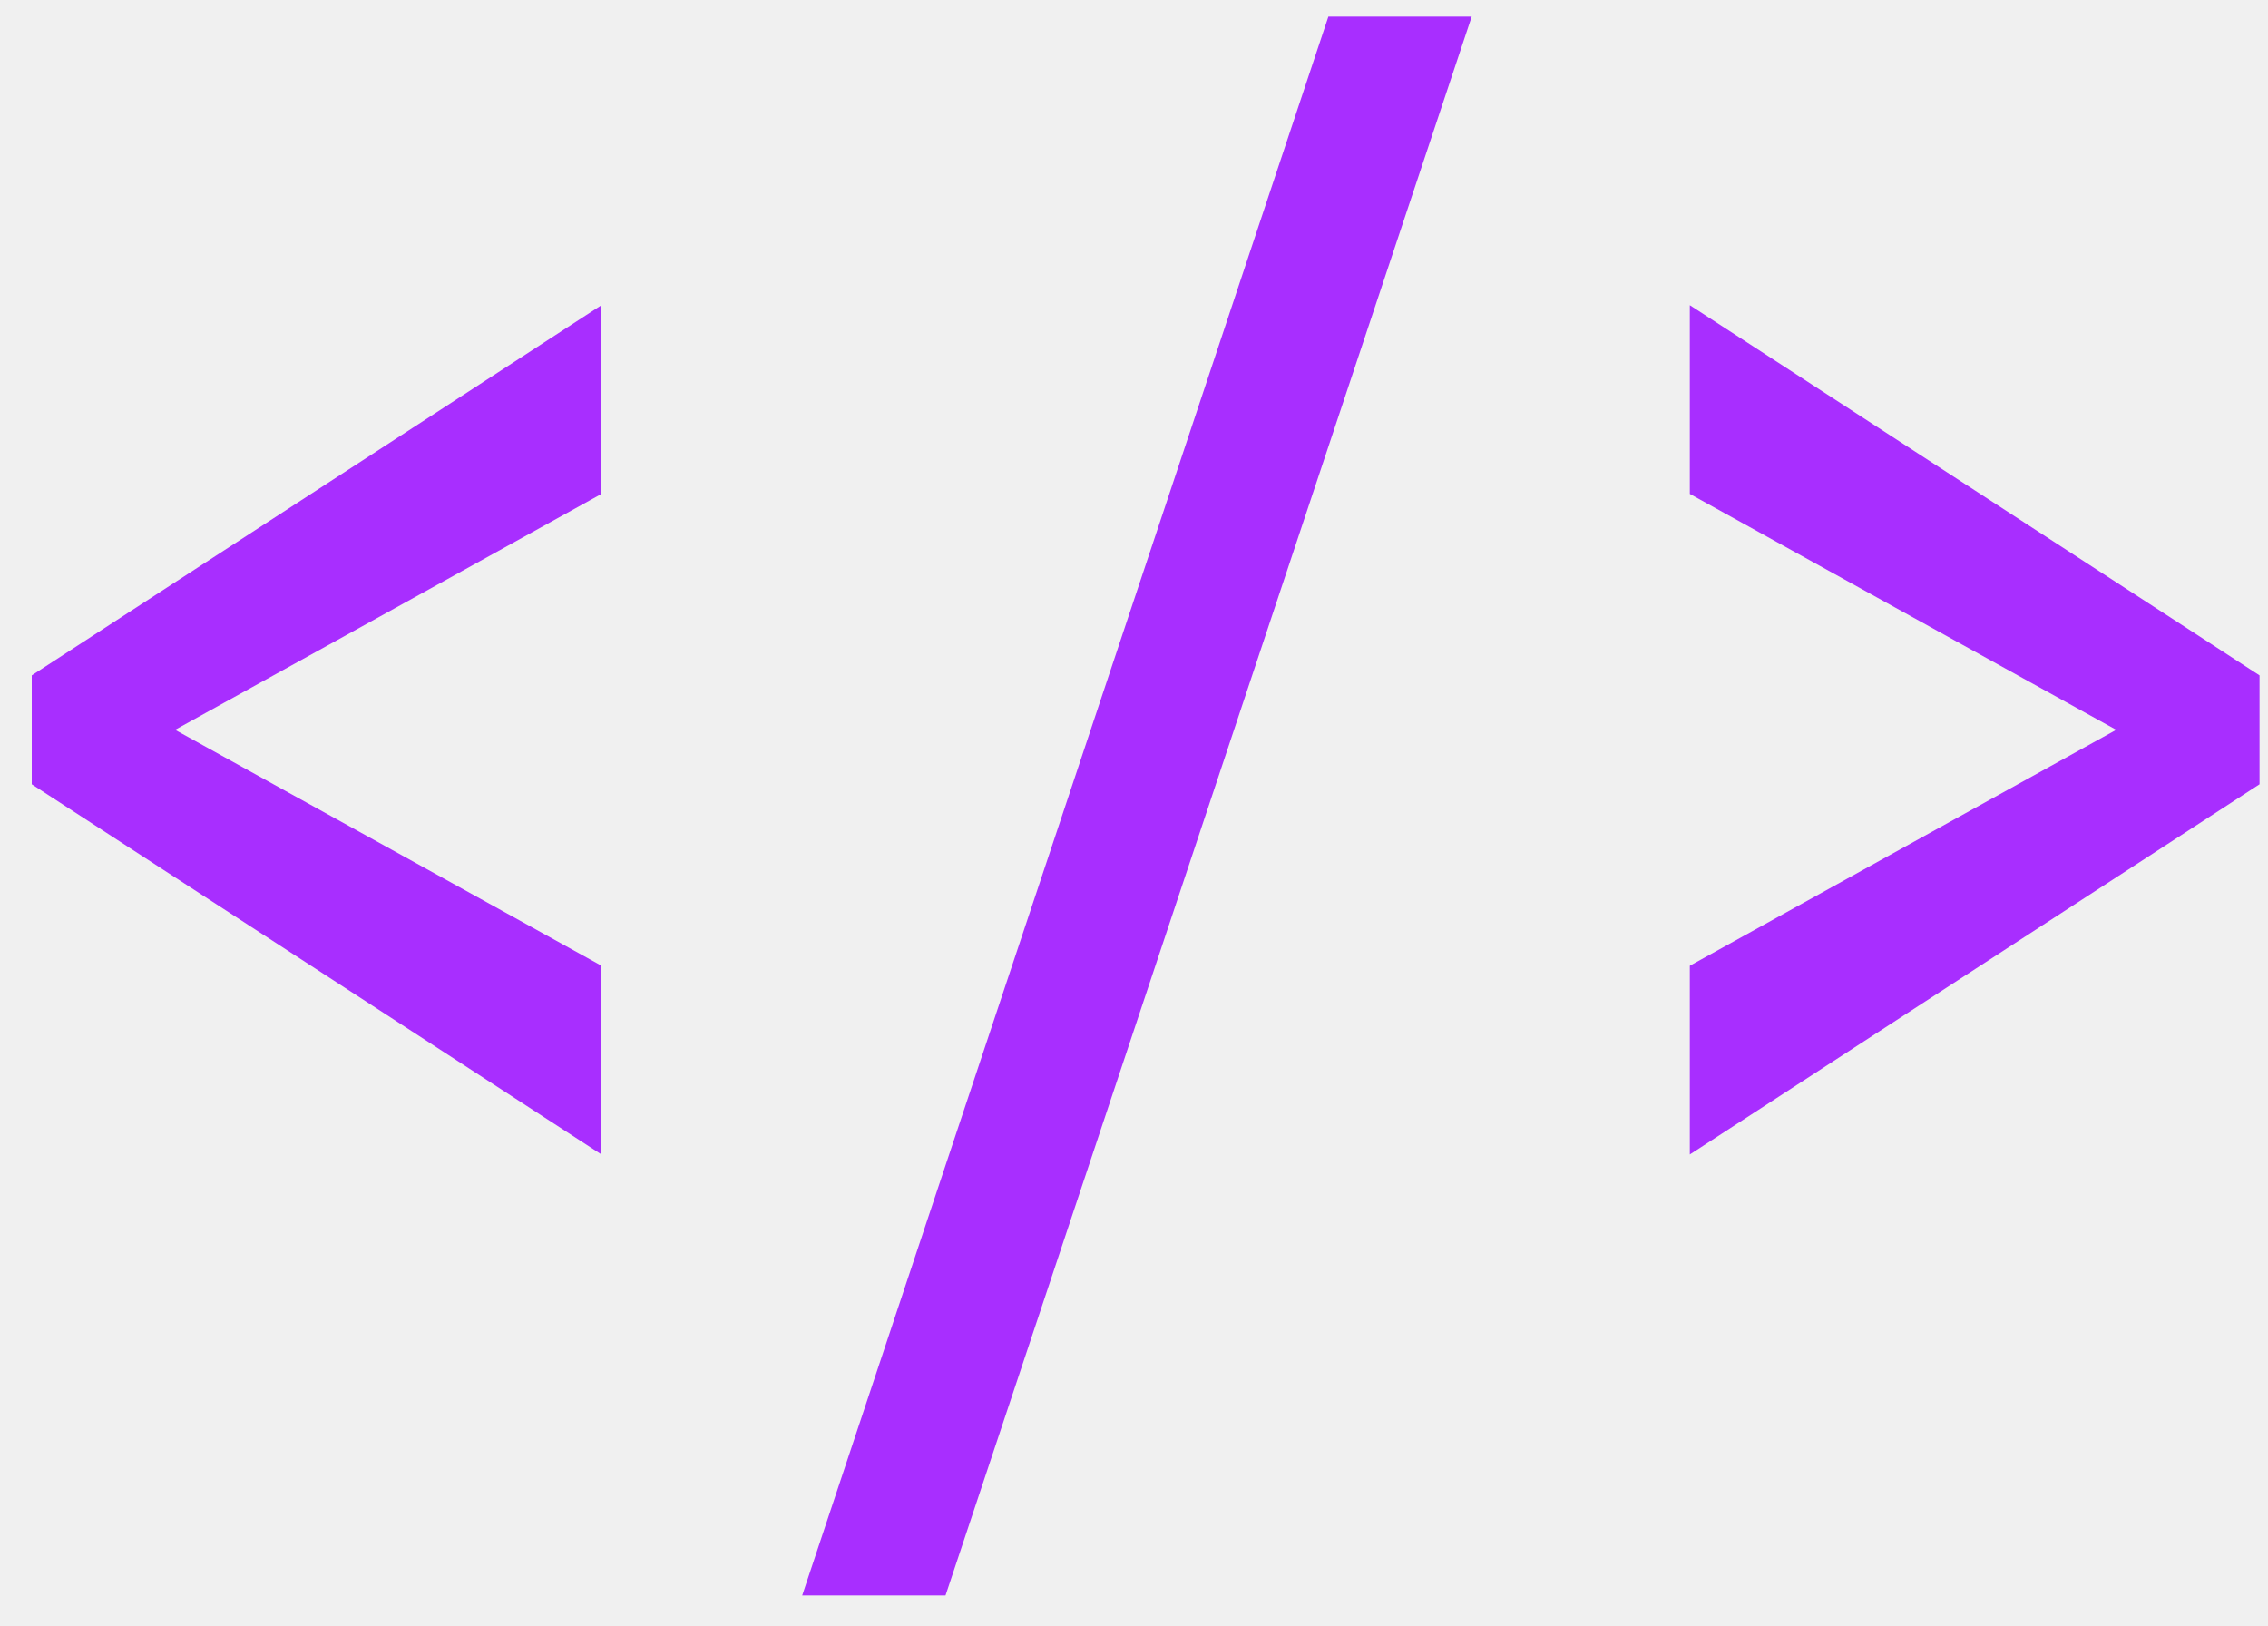
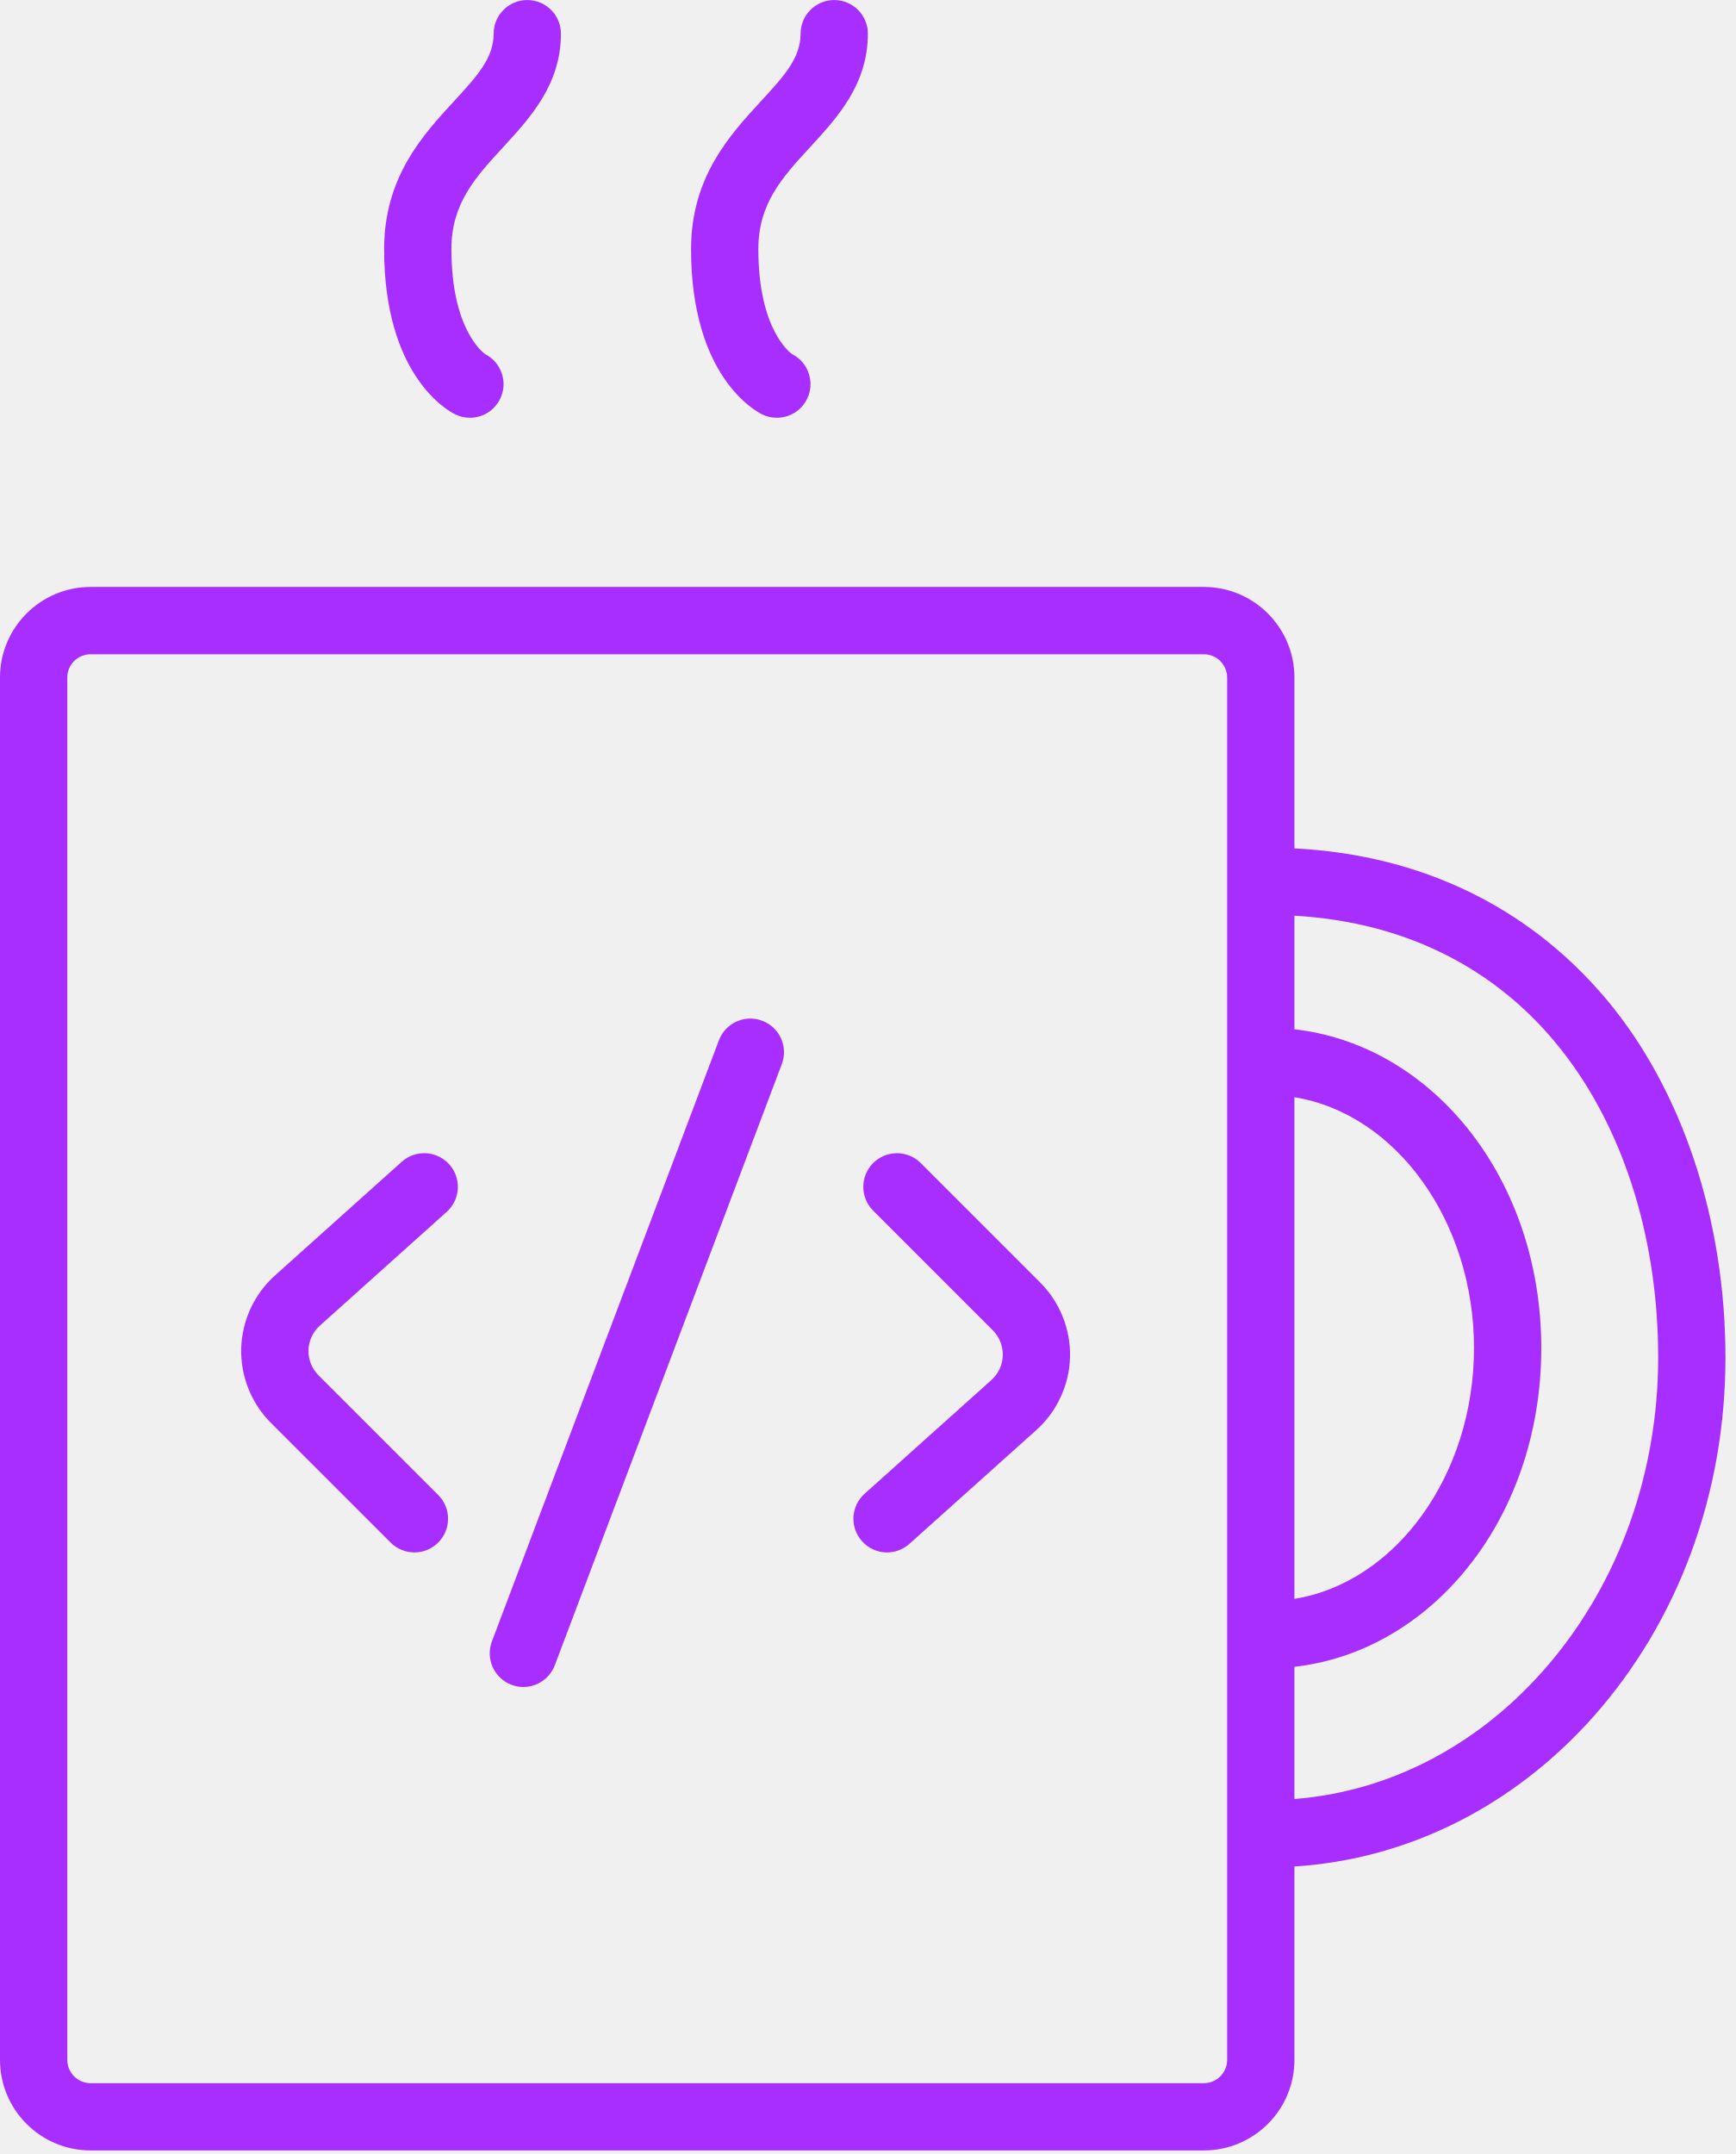
- <svg xmlns="http://www.w3.org/2000/svg" width="60" height="43" viewBox="0 0 60 43" fill="none">
-   <path d="M15.912 8.072V13.064L4.632 19.304L15.912 25.544V30.536L0.84 20.744V17.864L15.912 8.072ZM25.014 42.2H21.222L35.142 0.44H38.934L25.014 42.2ZM44.704 8.072L59.776 17.864V20.744L44.704 30.536V25.544L55.984 19.304L44.704 13.064V8.072Z" fill="#A82EFF" />
+ <svg xmlns="http://www.w3.org/2000/svg" width="54" height="67" viewBox="0 0 54 67" fill="none">
+   <g clip-path="url(#clip0_141_58)">
+     <path d="M49.966 31.079C47.55 28.206 44.201 26.59 40.266 26.389V21.074C40.266 19.52 39.003 18.257 37.449 18.257H2.817C1.263 18.257 0 19.52 0 21.074V64.072C0 65.626 1.263 66.889 2.817 66.889H37.449C39.003 66.889 40.266 65.626 40.266 64.072V58.057C43.796 57.833 47.088 56.184 49.567 53.395C52.215 50.413 53.674 46.447 53.674 42.226C53.674 38.005 52.357 33.922 49.966 31.079ZM40.266 49.732V34.13C43.425 34.638 45.852 37.987 45.852 41.931C45.852 45.874 43.425 49.222 40.266 49.732ZM40.266 51.846C42.247 51.623 44.093 50.606 45.491 48.958C47.073 47.094 47.945 44.599 47.945 41.931C47.945 39.263 47.073 36.767 45.491 34.903C44.093 33.257 42.247 32.238 40.266 32.016V28.483C43.822 28.686 46.756 30.213 48.765 32.912C50.581 35.351 51.581 38.658 51.581 42.225C51.581 45.792 50.371 49.191 48.174 51.772C46.068 54.246 43.27 55.724 40.266 55.958V51.844V51.846ZM2.093 21.075C2.093 20.676 2.418 20.351 2.817 20.351H37.449C37.848 20.351 38.173 20.676 38.173 21.075V64.073C38.173 64.472 37.848 64.797 37.449 64.797H2.817C2.418 64.797 2.093 64.472 2.093 64.073V21.075Z" fill="#A82EFF" />
+     <path d="M27.593 48.288C27.85 48.288 28.099 48.193 28.291 48.02L32.237 44.482C32.88 43.906 33.263 43.079 33.286 42.218C33.309 41.355 32.973 40.51 32.363 39.899L28.641 36.177C28.444 35.979 28.18 35.871 27.901 35.871C27.621 35.871 27.359 35.979 27.161 36.177C26.753 36.585 26.753 37.25 27.161 37.657L30.883 41.379C31.088 41.585 31.202 41.87 31.194 42.161C31.187 42.452 31.058 42.73 30.841 42.924L26.895 46.463C26.465 46.848 26.429 47.511 26.815 47.94C27.013 48.162 27.297 48.289 27.594 48.289L27.593 48.288Z" fill="#A82EFF" />
+     <path d="M12.151 47.981C12.348 48.179 12.611 48.288 12.891 48.288C13.17 48.288 13.434 48.179 13.631 47.981C13.828 47.783 13.938 47.52 13.938 47.241C13.938 46.961 13.829 46.698 13.631 46.501L9.908 42.779C9.702 42.573 9.589 42.289 9.596 41.997C9.604 41.707 9.733 41.428 9.95 41.234L13.896 37.695C14.325 37.31 14.361 36.648 13.976 36.218C13.59 35.788 12.928 35.752 12.498 36.136L8.552 39.675C7.909 40.251 7.528 41.076 7.503 41.941C7.48 42.804 7.816 43.649 8.427 44.259L12.15 47.981H12.151Z" fill="#A82EFF" />
+     <path d="M15.911 52.406C16.031 52.451 16.155 52.474 16.28 52.474C16.713 52.474 17.107 52.201 17.259 51.796L24.32 33.099C24.525 32.56 24.252 31.954 23.711 31.75C23.171 31.545 22.566 31.82 22.363 32.359L15.302 51.056C15.097 51.596 15.371 52.201 15.911 52.406Z" fill="#A82EFF" />
+     <path d="M14.157 12.887C14.302 12.959 14.457 12.994 14.617 12.994C15.02 12.994 15.379 12.77 15.556 12.409C15.68 12.158 15.698 11.875 15.608 11.61C15.52 11.351 15.337 11.141 15.095 11.017C15.014 10.96 14.042 10.233 14.042 7.747C14.042 6.326 14.791 5.512 15.659 4.57C16.497 3.659 17.449 2.625 17.449 1.048C17.449 0.47 16.98 0.001 16.402 0.001C15.825 0.001 15.356 0.47 15.356 1.048C15.356 1.809 14.837 2.373 14.118 3.153C13.152 4.203 11.949 5.51 11.949 7.747C11.949 11.689 13.93 12.776 14.157 12.887Z" fill="#A82EFF" />
+     <path d="M23.703 12.887C23.849 12.959 24.004 12.994 24.165 12.994C24.568 12.994 24.927 12.77 25.105 12.409C25.228 12.158 25.246 11.875 25.156 11.61C25.068 11.351 24.885 11.14 24.643 11.017C24.56 10.959 23.59 10.232 23.59 7.747C23.59 6.326 24.339 5.512 25.207 4.57C26.045 3.659 26.997 2.626 26.997 1.048C26.997 0.47 26.528 0.001 25.95 0.001C25.373 0.001 24.904 0.47 24.904 1.048C24.904 1.809 24.386 2.373 23.666 3.153C22.7 4.203 21.497 5.51 21.497 7.747C21.497 11.688 23.477 12.775 23.705 12.887H23.703Z" fill="#A82EFF" />
+   </g>
+   <defs>
+     <clipPath id="clip0_141_58">
+       <rect width="53.673" height="66.89" fill="white" />
+     </clipPath>
+   </defs>
</svg>
